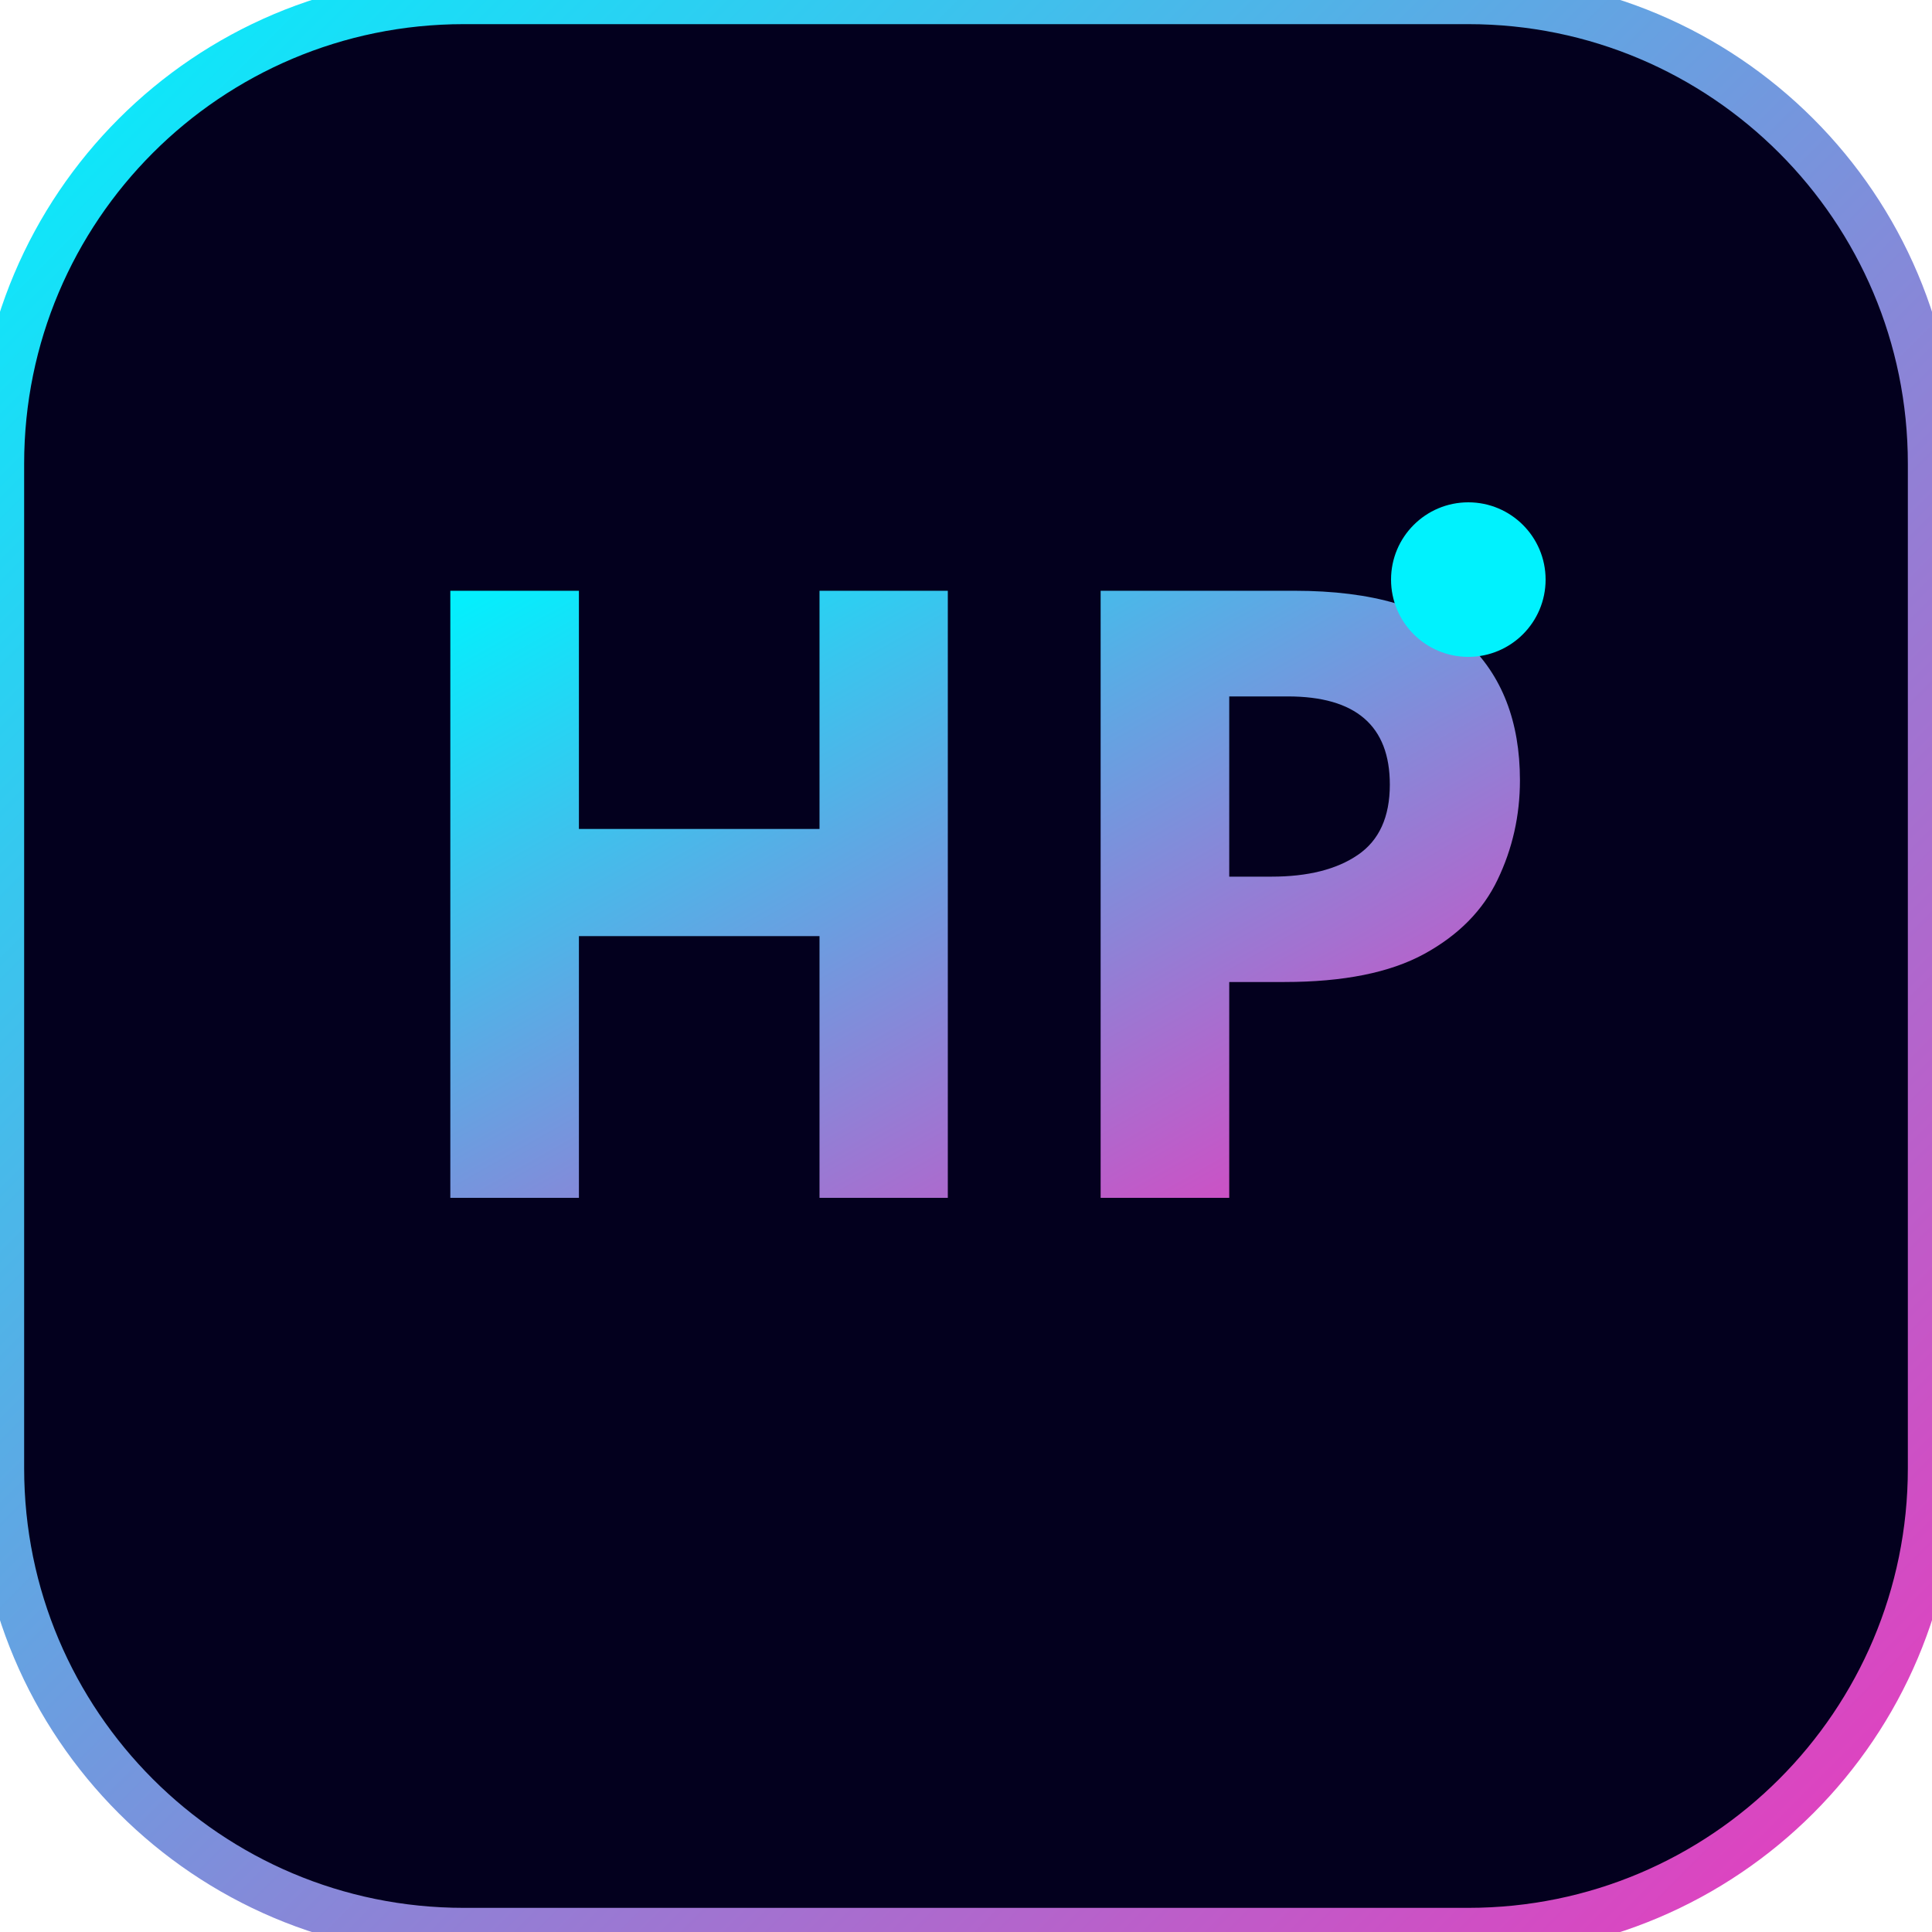
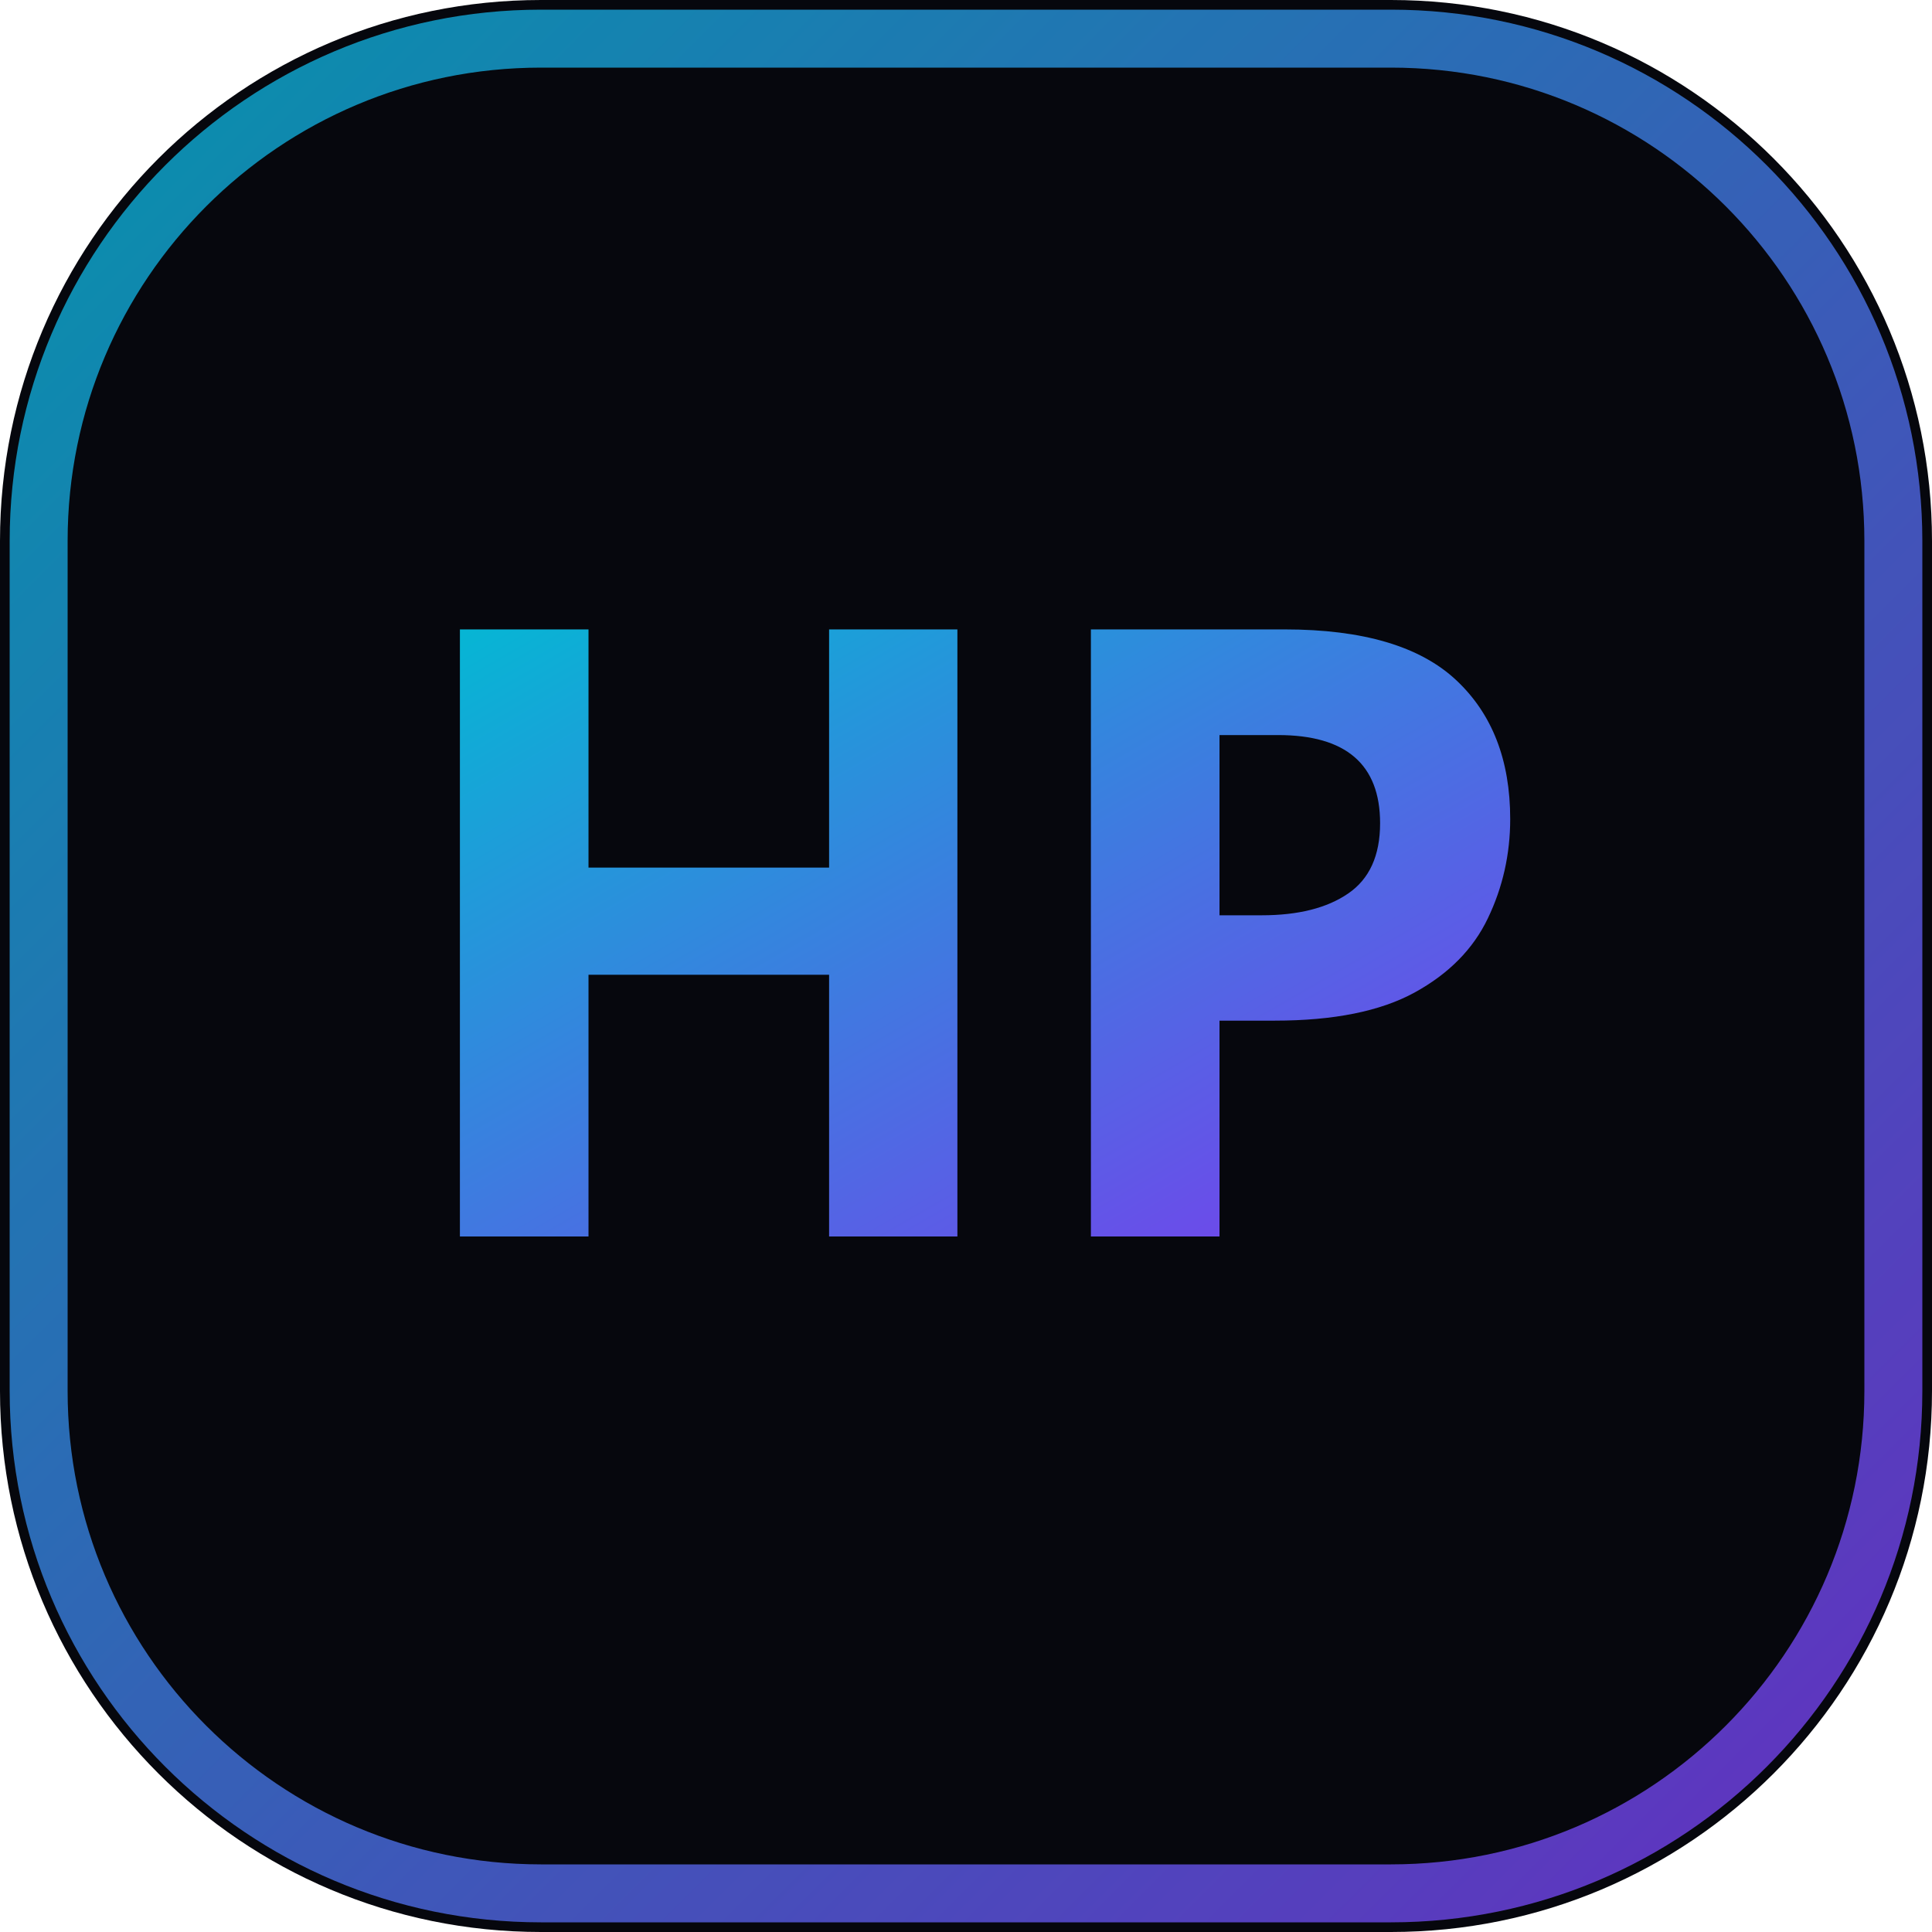
- <svg xmlns="http://www.w3.org/2000/svg" viewBox="0 0 100 100">
+ <svg xmlns="http://www.w3.org/2000/svg" viewBox="0 0 100 100" width="100" height="100">
  <defs>
-     <linearGradient id="neonGrad" x1="0%" y1="0%" x2="100%" y2="100%">
-       <stop offset="0%" stop-color="#00f2fe" />
-       <stop offset="100%" stop-color="#ec38bc" />
+     <linearGradient id="favGrad" x1="0%" y1="0%" x2="100%" y2="100%">
+       <stop offset="0%" stop-color="#06B6D4" />
+       <stop offset="100%" stop-color="#7C3AED" />
    </linearGradient>
  </defs>
-   <rect width="100" height="100" rx="24" fill="#03001e" stroke="url(#neonGrad)" stroke-width="2.5" />
-   <text x="50" y="62" font-family="'Plus Jakarta Sans', sans-serif" font-size="44" font-weight="800" fill="url(#neonGrad)" text-anchor="middle">HP</text>
-   <circle cx="76" cy="30" r="4" fill="#00f2fe" />
+   <rect width="100" height="100" rx="28" fill="#06070D" />
+   <rect x="2" y="2" width="96" height="96" rx="26" fill="none" stroke="url(#favGrad)" stroke-width="3" opacity="0.8" />
+   <text x="50" y="64" font-family="'Plus Jakarta Sans', system-ui, sans-serif" font-size="44" font-weight="900" fill="url(#favGrad)" text-anchor="middle" letter-spacing="-1">HP</text>
</svg>
